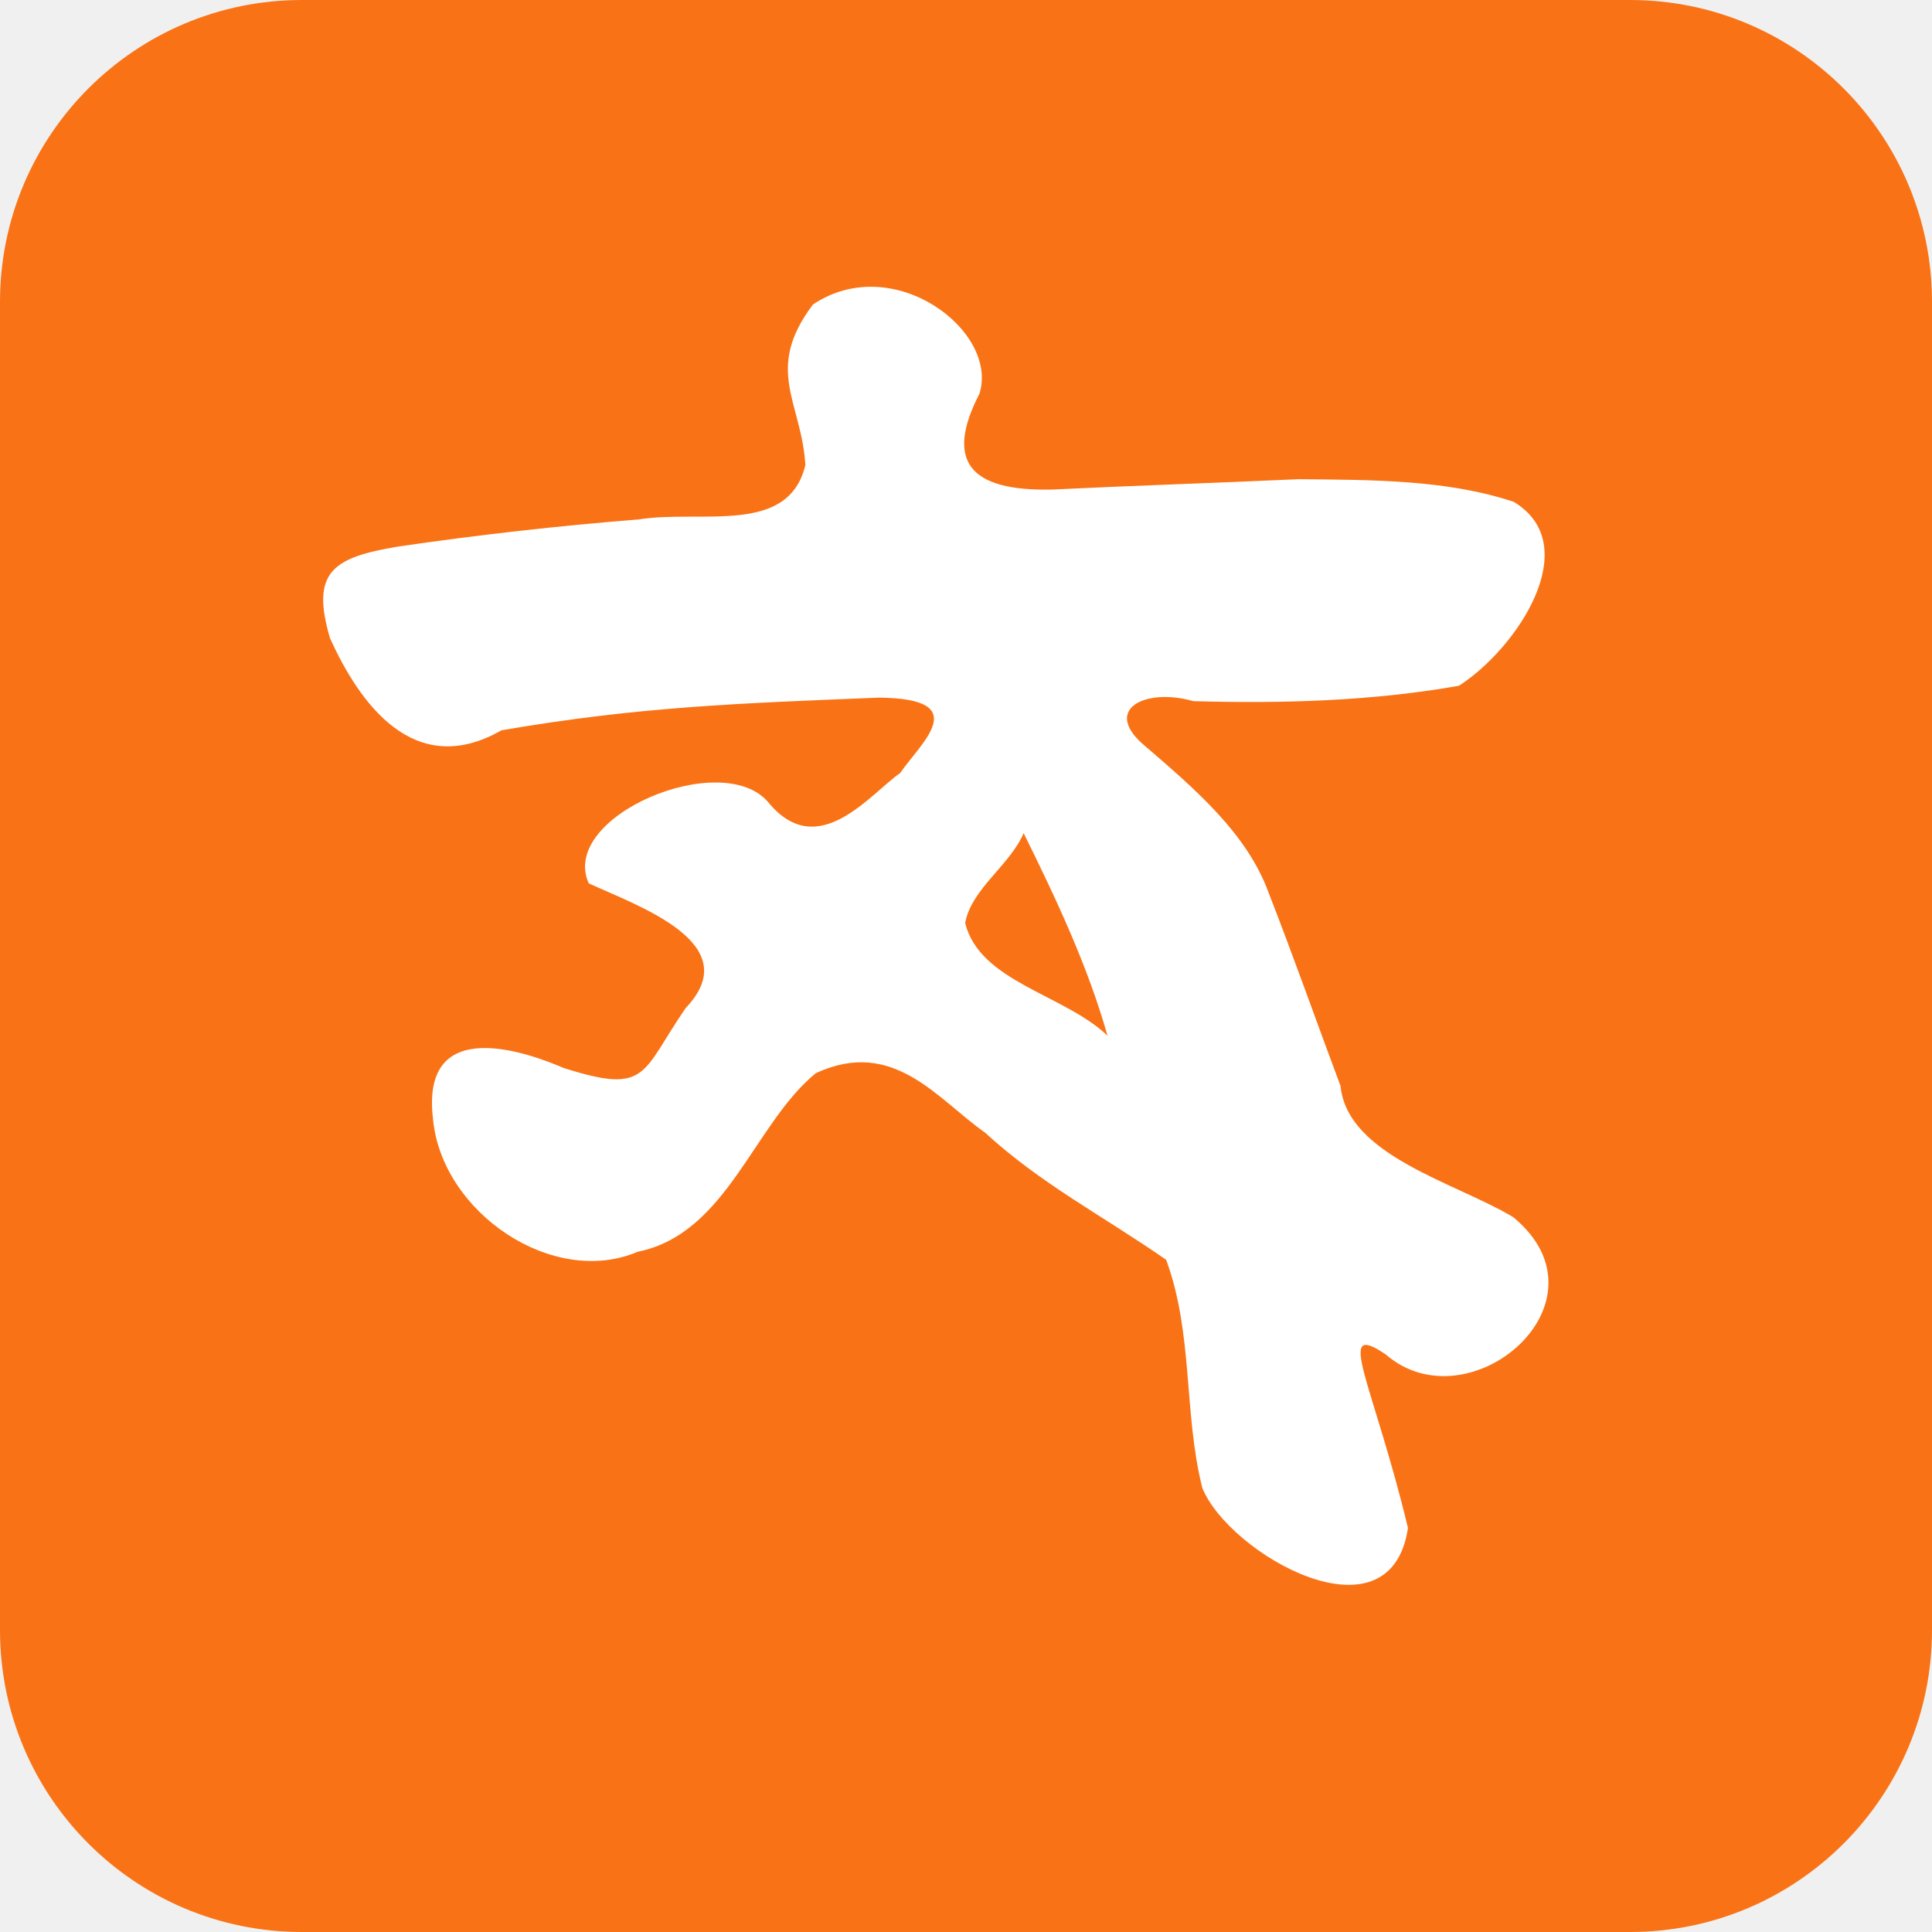
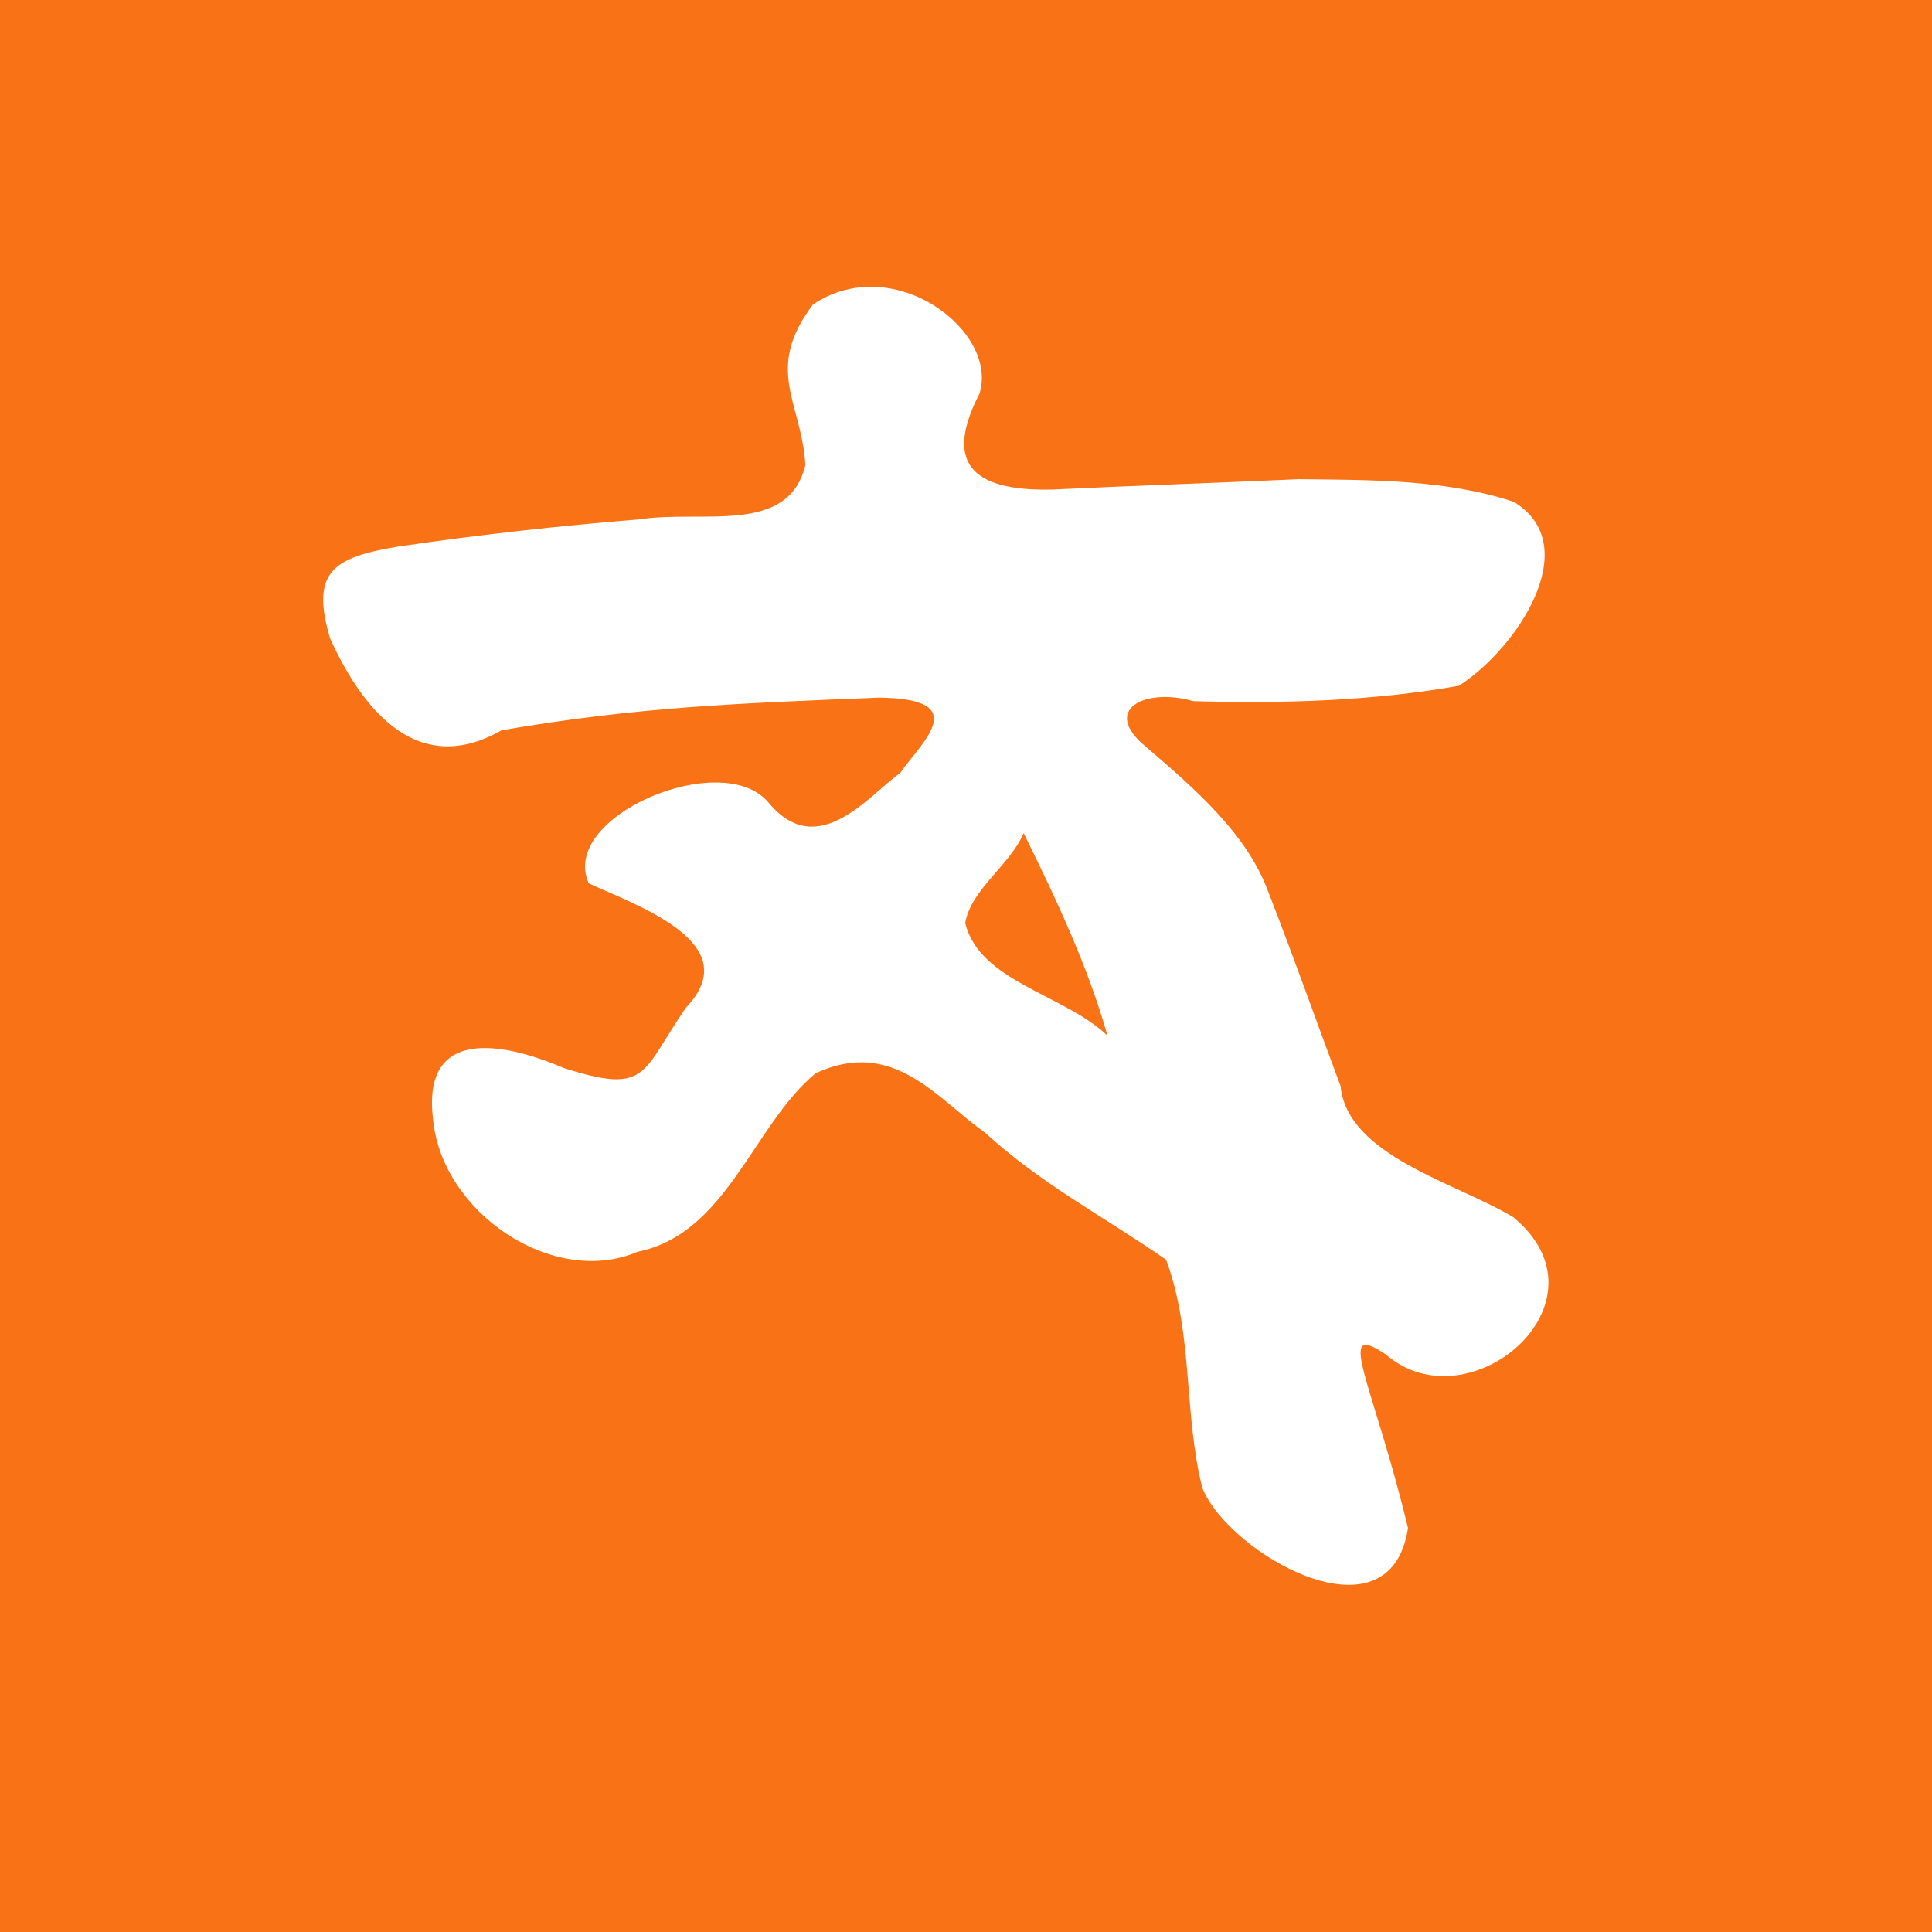
<svg xmlns="http://www.w3.org/2000/svg" viewBox="0 0 128 128">
-   <rect width="128" height="128" rx="20" fill="#f97316" />
+   <path fill="#f97316" d="M-1-1h130v130H-1z" />
  <path fill="#fff" d="M53.862 20.173c-3.272 4.332-.749 6.469-.504 10.637-1.126 4.698-6.887 2.94-11.031 3.603a242.32 242.32 0 00-15.997 1.805c-4.212.718-5.787 1.62-4.46 6.082 1.91 4.196 5.517 9.425 11.355 6.084 9.06-1.562 15.779-1.792 25.005-2.164 6.342.06 2.769 3.001 1.41 4.994-1.988 1.382-5.43 5.921-8.706 1.98-3.018-3.692-13.937.88-11.928 5.33 3.272 1.51 10.508 3.976 6.428 8.254-2.967 4.304-2.46 5.777-8.098 3.975-1.993-.854-9.513-3.784-8.647 3.388.578 6.205 7.953 11.181 13.555 8.793 5.935-1.198 7.677-8.456 11.805-11.834 5.155-2.385 8.058 1.73 11.211 3.937 3.69 3.395 7.769 5.489 12 8.426 1.811 4.909 1.148 10.153 2.396 15.113 1.743 4.353 12.447 10.49 13.626 2.66-2.304-9.594-4.924-13.843-1.473-11.501 5.514 4.787 15.254-3.46 8.455-9.089-3.793-2.29-10.995-4.064-11.45-8.697-1.593-4.252-3.1-8.542-4.759-12.786-1.406-3.892-4.819-6.835-8.126-9.68-3.037-2.477-.041-3.947 3.131-3.03 5.882.167 11.82 0 17.593-1.018 3.844-2.458 8.408-9.292 3.638-12.187-4.48-1.489-9.504-1.452-14.271-1.5-5.423.249-10.892.423-16.288.685-5.541.136-7.135-1.906-4.839-6.354 1.297-4.157-5.703-9.471-11.031-5.906zm13.957 35.024c2.165 4.377 4.249 8.807 5.557 13.422-2.843-2.73-8.479-3.566-9.43-7.468.4-2.255 2.959-3.816 3.873-5.954z" />
</svg>
